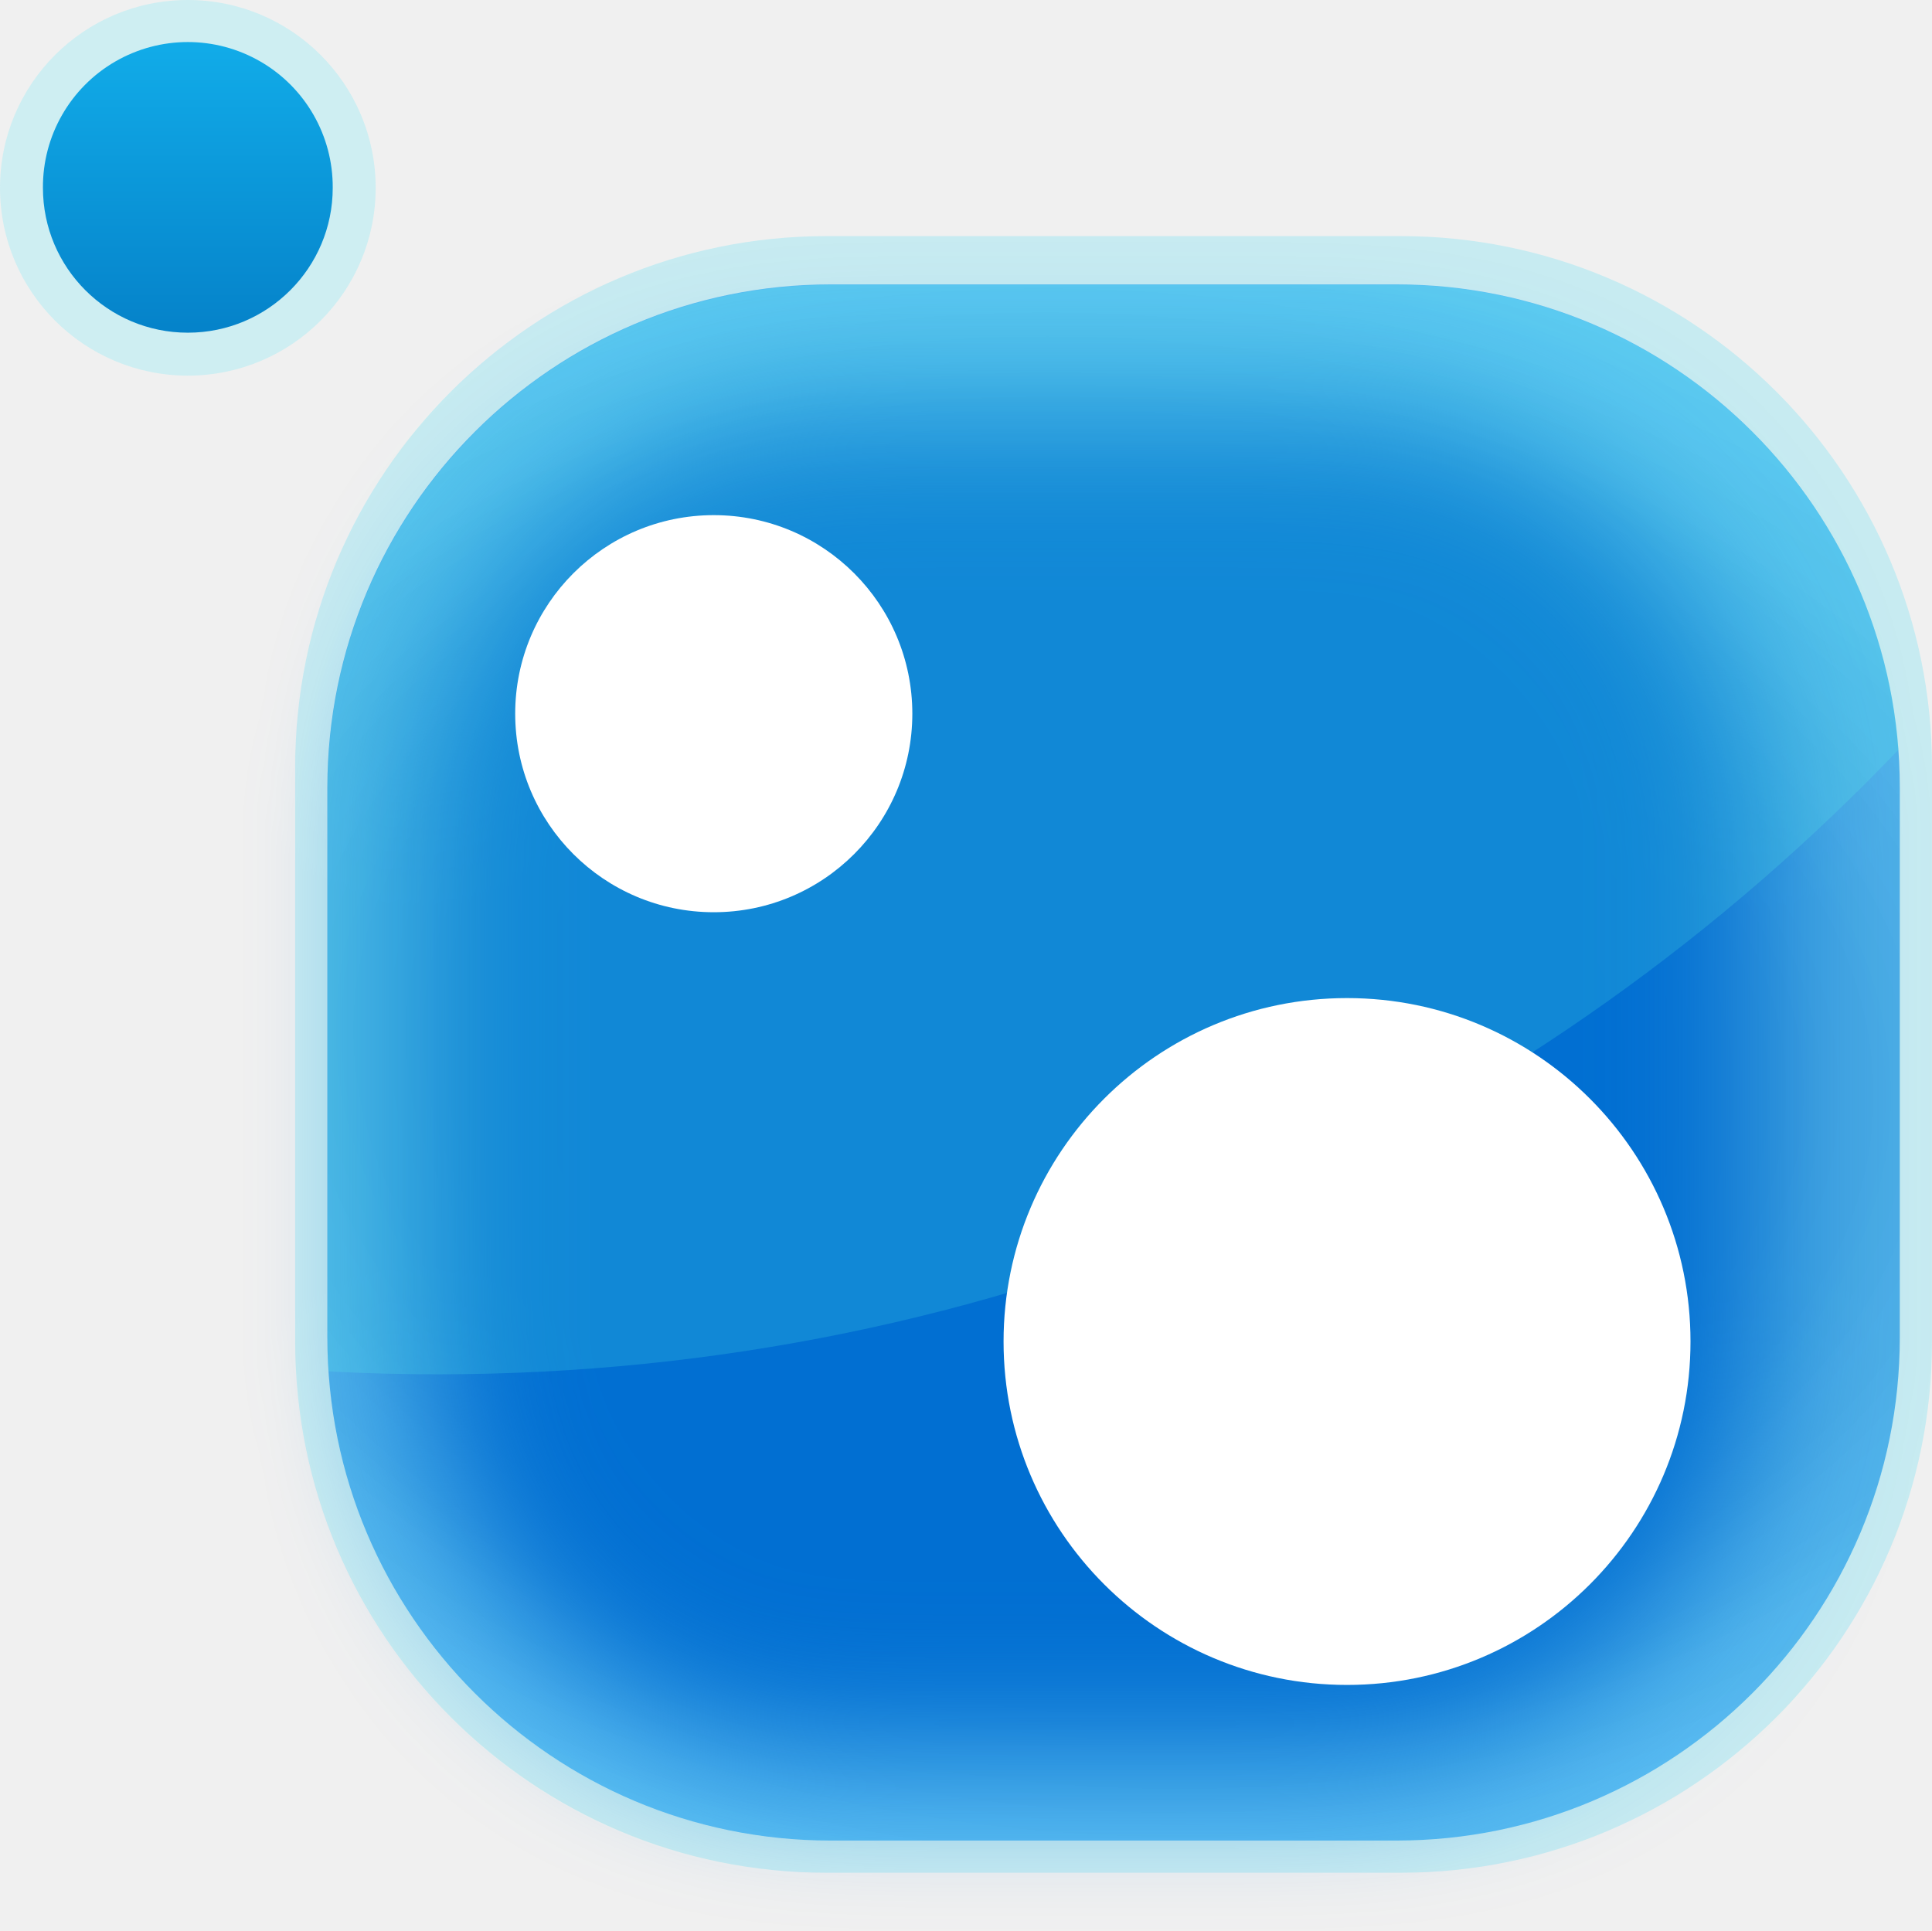
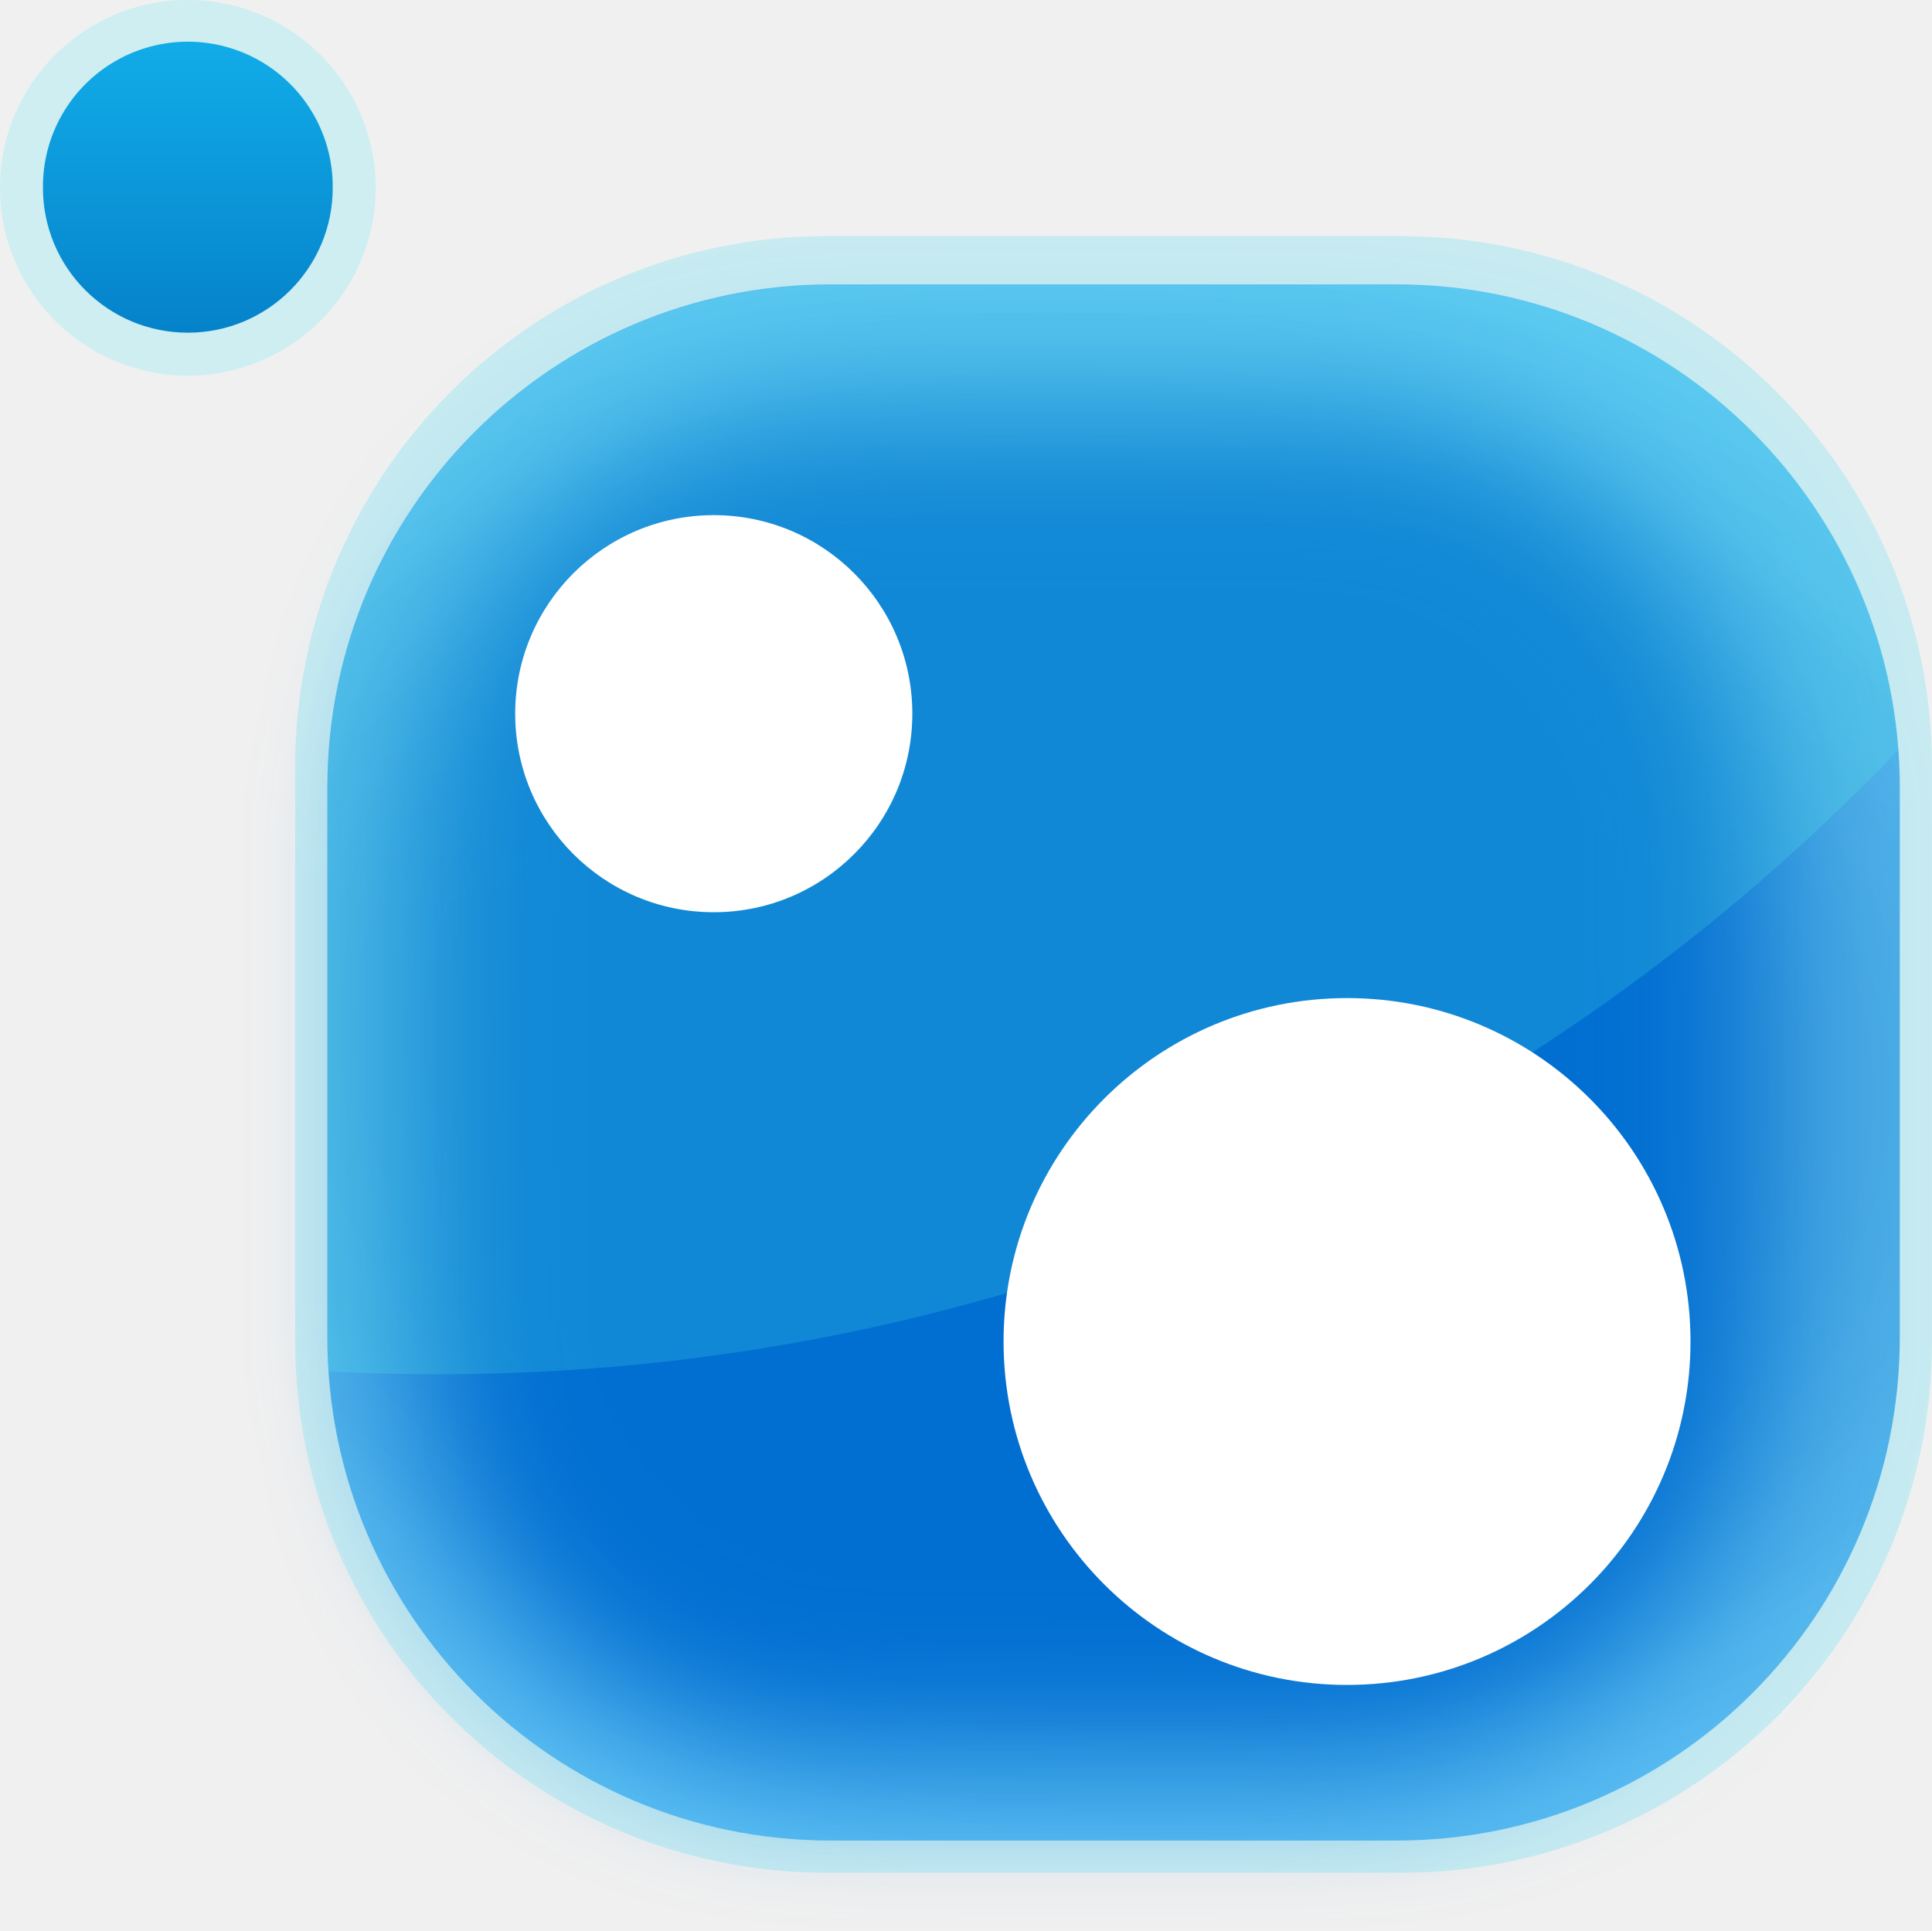
- <svg xmlns="http://www.w3.org/2000/svg" xmlns:xlink="http://www.w3.org/1999/xlink" width="363.655" height="363.444">
+ <svg xmlns="http://www.w3.org/2000/svg" xmlns:xlink="http://www.w3.org/1999/xlink" viewBox="0 0 363.655 363.444">
  <defs>
-     <linearGradient id="a">
-       <stop offset="0" />
-       <stop offset="1" stop-opacity="0" />
-     </linearGradient>
    <linearGradient id="b">
      <stop offset="0" stop-color="#0663b4" />
      <stop offset="1" stop-color="#16adff" stop-opacity=".685" />
    </linearGradient>
    <linearGradient id="c">
      <stop offset="0" stop-color="#047fc7" />
      <stop offset="1" stop-color="#11abe8" />
    </linearGradient>
-     <filter id="f" x="-.13" width="1.261" y="-.13" height="1.261" color-interpolation-filters="sRGB">
+     <filter id="e" x="-.13" width="1.261" y="-.13" height="1.261" color-interpolation-filters="sRGB">
      <feGaussianBlur stdDeviation="12.112" />
    </filter>
-     <clipPath id="g">
-       <rect width="192.207" height="190.238" x="273.941" y="774.743" ry="61.519" fill="url(#d)" />
+     <clipPath id="f">
+       <rect width="192.207" height="190.238" x="273.941" y="774.743" ry="61.519" fill="url(#a)" />
    </clipPath>
-     <radialGradient xlink:href="#b" id="d" gradientUnits="userSpaceOnUse" gradientTransform="matrix(.8143 .828 -.7533 .7408 313.147 151.71)" cx="475.277" cy="438.189" fx="475.277" fy="438.189" r="147.987" />
-     <linearGradient xlink:href="#c" id="h" gradientUnits="userSpaceOnUse" x1="286.883" y1="680.626" x2="286.883" y2="623.047" />
-     <radialGradient xlink:href="#b" id="e" gradientUnits="userSpaceOnUse" gradientTransform="matrix(1.7825 .1437 -.0982 1.218 -224.85 16.026)" cx="475.277" cy="438.189" fx="475.277" fy="438.189" r="147.987" />
+     <radialGradient xlink:href="#b" id="a" gradientUnits="userSpaceOnUse" gradientTransform="matrix(.8143 .828 -.7533 .7408 313.147 151.71)" cx="475.277" cy="438.189" fx="475.277" fy="438.189" r="147.987" />
+     <linearGradient xlink:href="#c" id="g" gradientUnits="userSpaceOnUse" x1="286.883" y1="680.626" x2="286.883" y2="623.047" />
+     <radialGradient xlink:href="#b" id="d" gradientUnits="userSpaceOnUse" gradientTransform="matrix(1.7825 .1437 -.0982 1.218 -224.85 16.026)" cx="475.277" cy="438.189" fx="475.277" fy="438.189" r="147.987" />
  </defs>
  <g transform="translate(-369.716 -417.986)">
    <rect width="308.097" height="308.096" x="425.274" y="462.433" ry="100.005" fill="#c7ebf1" />
-     <rect ry="94.731" y="471.524" x="431.335" height="292.944" width="295.975" opacity=".823" fill="url(#e)" />
-     <rect width="222.857" height="222.857" x="481.429" y="529.505" ry="69.826" transform="matrix(1.1322 0 0 1.1322 -96.938 -103.293)" fill="#016fd2" filter="url(#f)" />
-     <path d="M534.37 660.928a246.982 246.982 0 1 1-493.964 0 246.982 246.982 0 1 1 493.965 0z" transform="matrix(1.54 0 0 1.54 9.5 -721.485)" clip-path="url(#g)" opacity=".173" fill="#5fffe6" />
+     <rect ry="94.731" y="471.524" x="431.335" height="292.944" width="295.975" opacity=".823" fill="url(#d)" />
+     <rect width="222.857" height="222.857" x="481.429" y="529.505" ry="69.826" transform="translate(-96.938 -103.293) scale(1.1322)" fill="#016fd2" filter="url(#e)" />
+     <path d="M534.37 660.928a246.982 246.982 0 1 1-493.964 0 246.982 246.982 0 1 1 493.965 0z" transform="matrix(1.54 0 0 1.54 9.5 -721.49)" clip-path="url(#f)" opacity=".173" fill="#5fffe6" />
    <path d="M687.914 670.524a64.65 64.65 0 1 1-129.3 0 64.65 64.65 0 1 1 129.3 0zM541.442 552.337a37.376 37.376 0 1 1-74.752 0 37.376 37.376 0 1 1 74.752 0z" fill="#fff" />
    <path d="M440.427 453.342a35.355 35.355 0 1 1-70.71 0 35.355 35.355 0 1 1 70.71 0z" fill="#cbedf2" fill-opacity=".925" />
-     <path d="M313.147 649.31a27.274 27.274 0 1 1-54.548 0 27.274 27.274 0 1 1 54.547 0z" transform="translate(119.198 -195.97)" fill="url(#h)" />
+     <path d="M313.147 649.31a27.274 27.274 0 1 1-54.548 0 27.274 27.274 0 1 1 54.546 0z" transform="translate(119.2 -195.97)" fill="url(#g)" />
  </g>
</svg>
